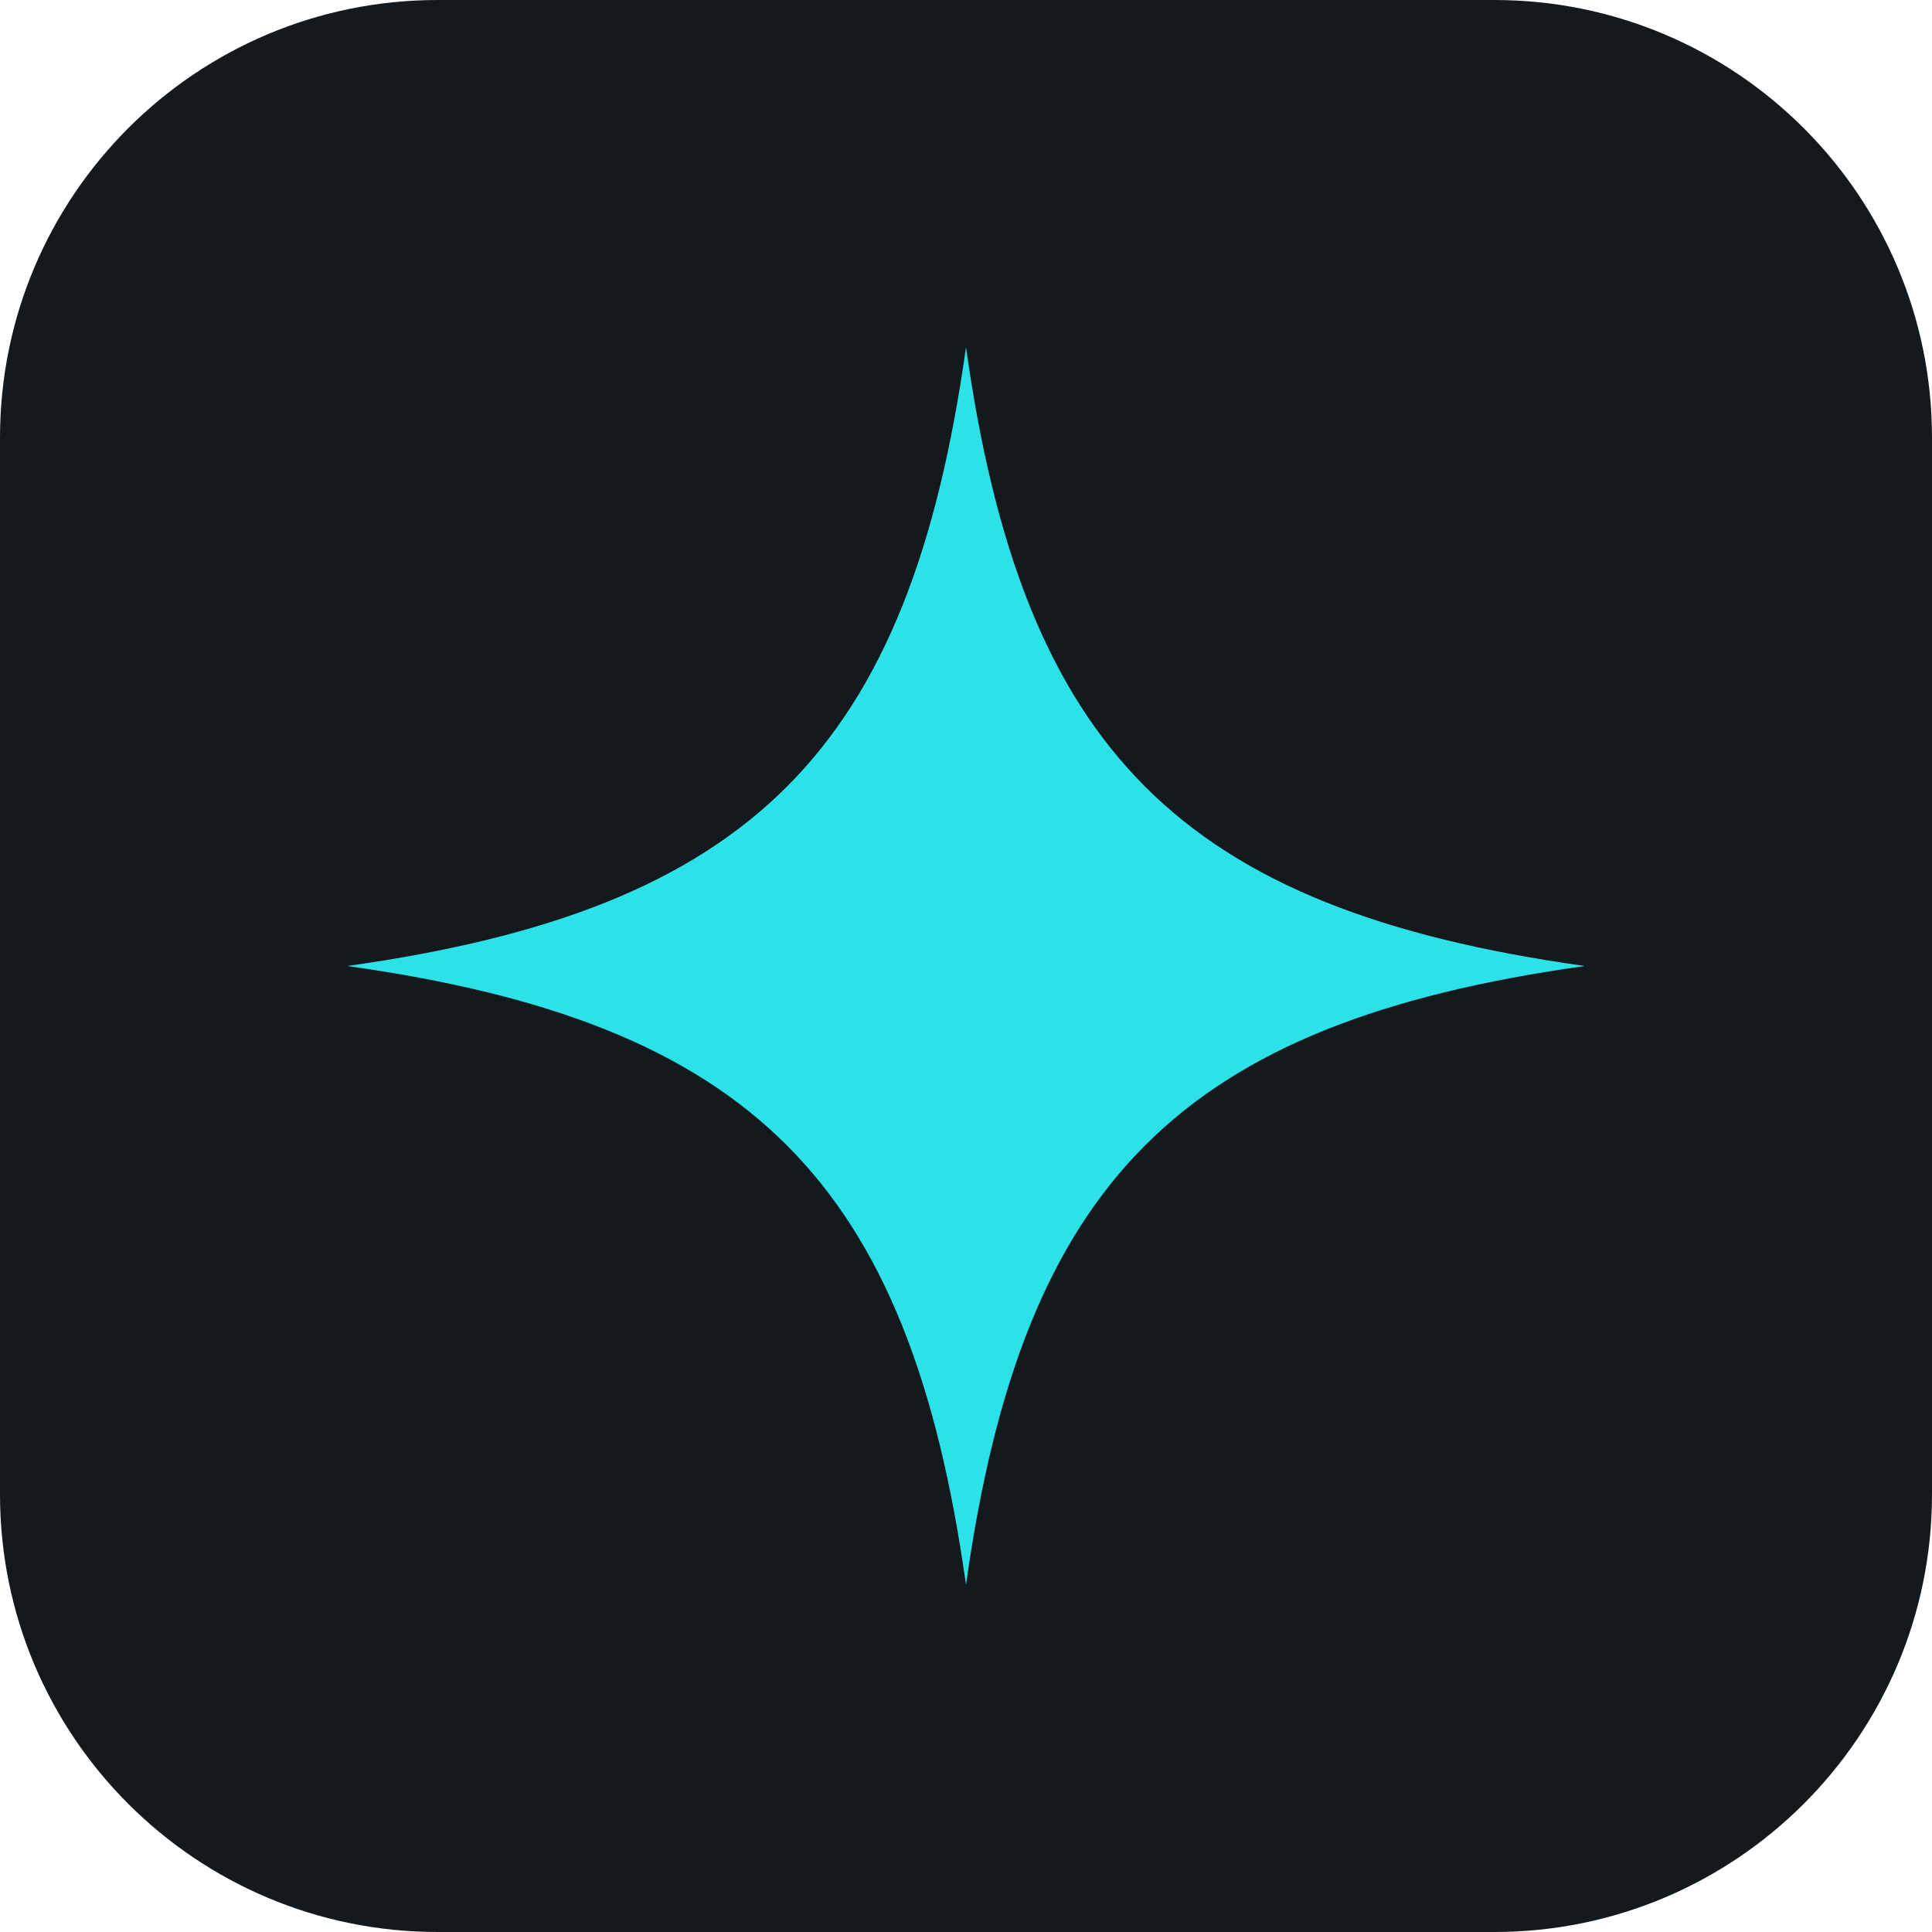
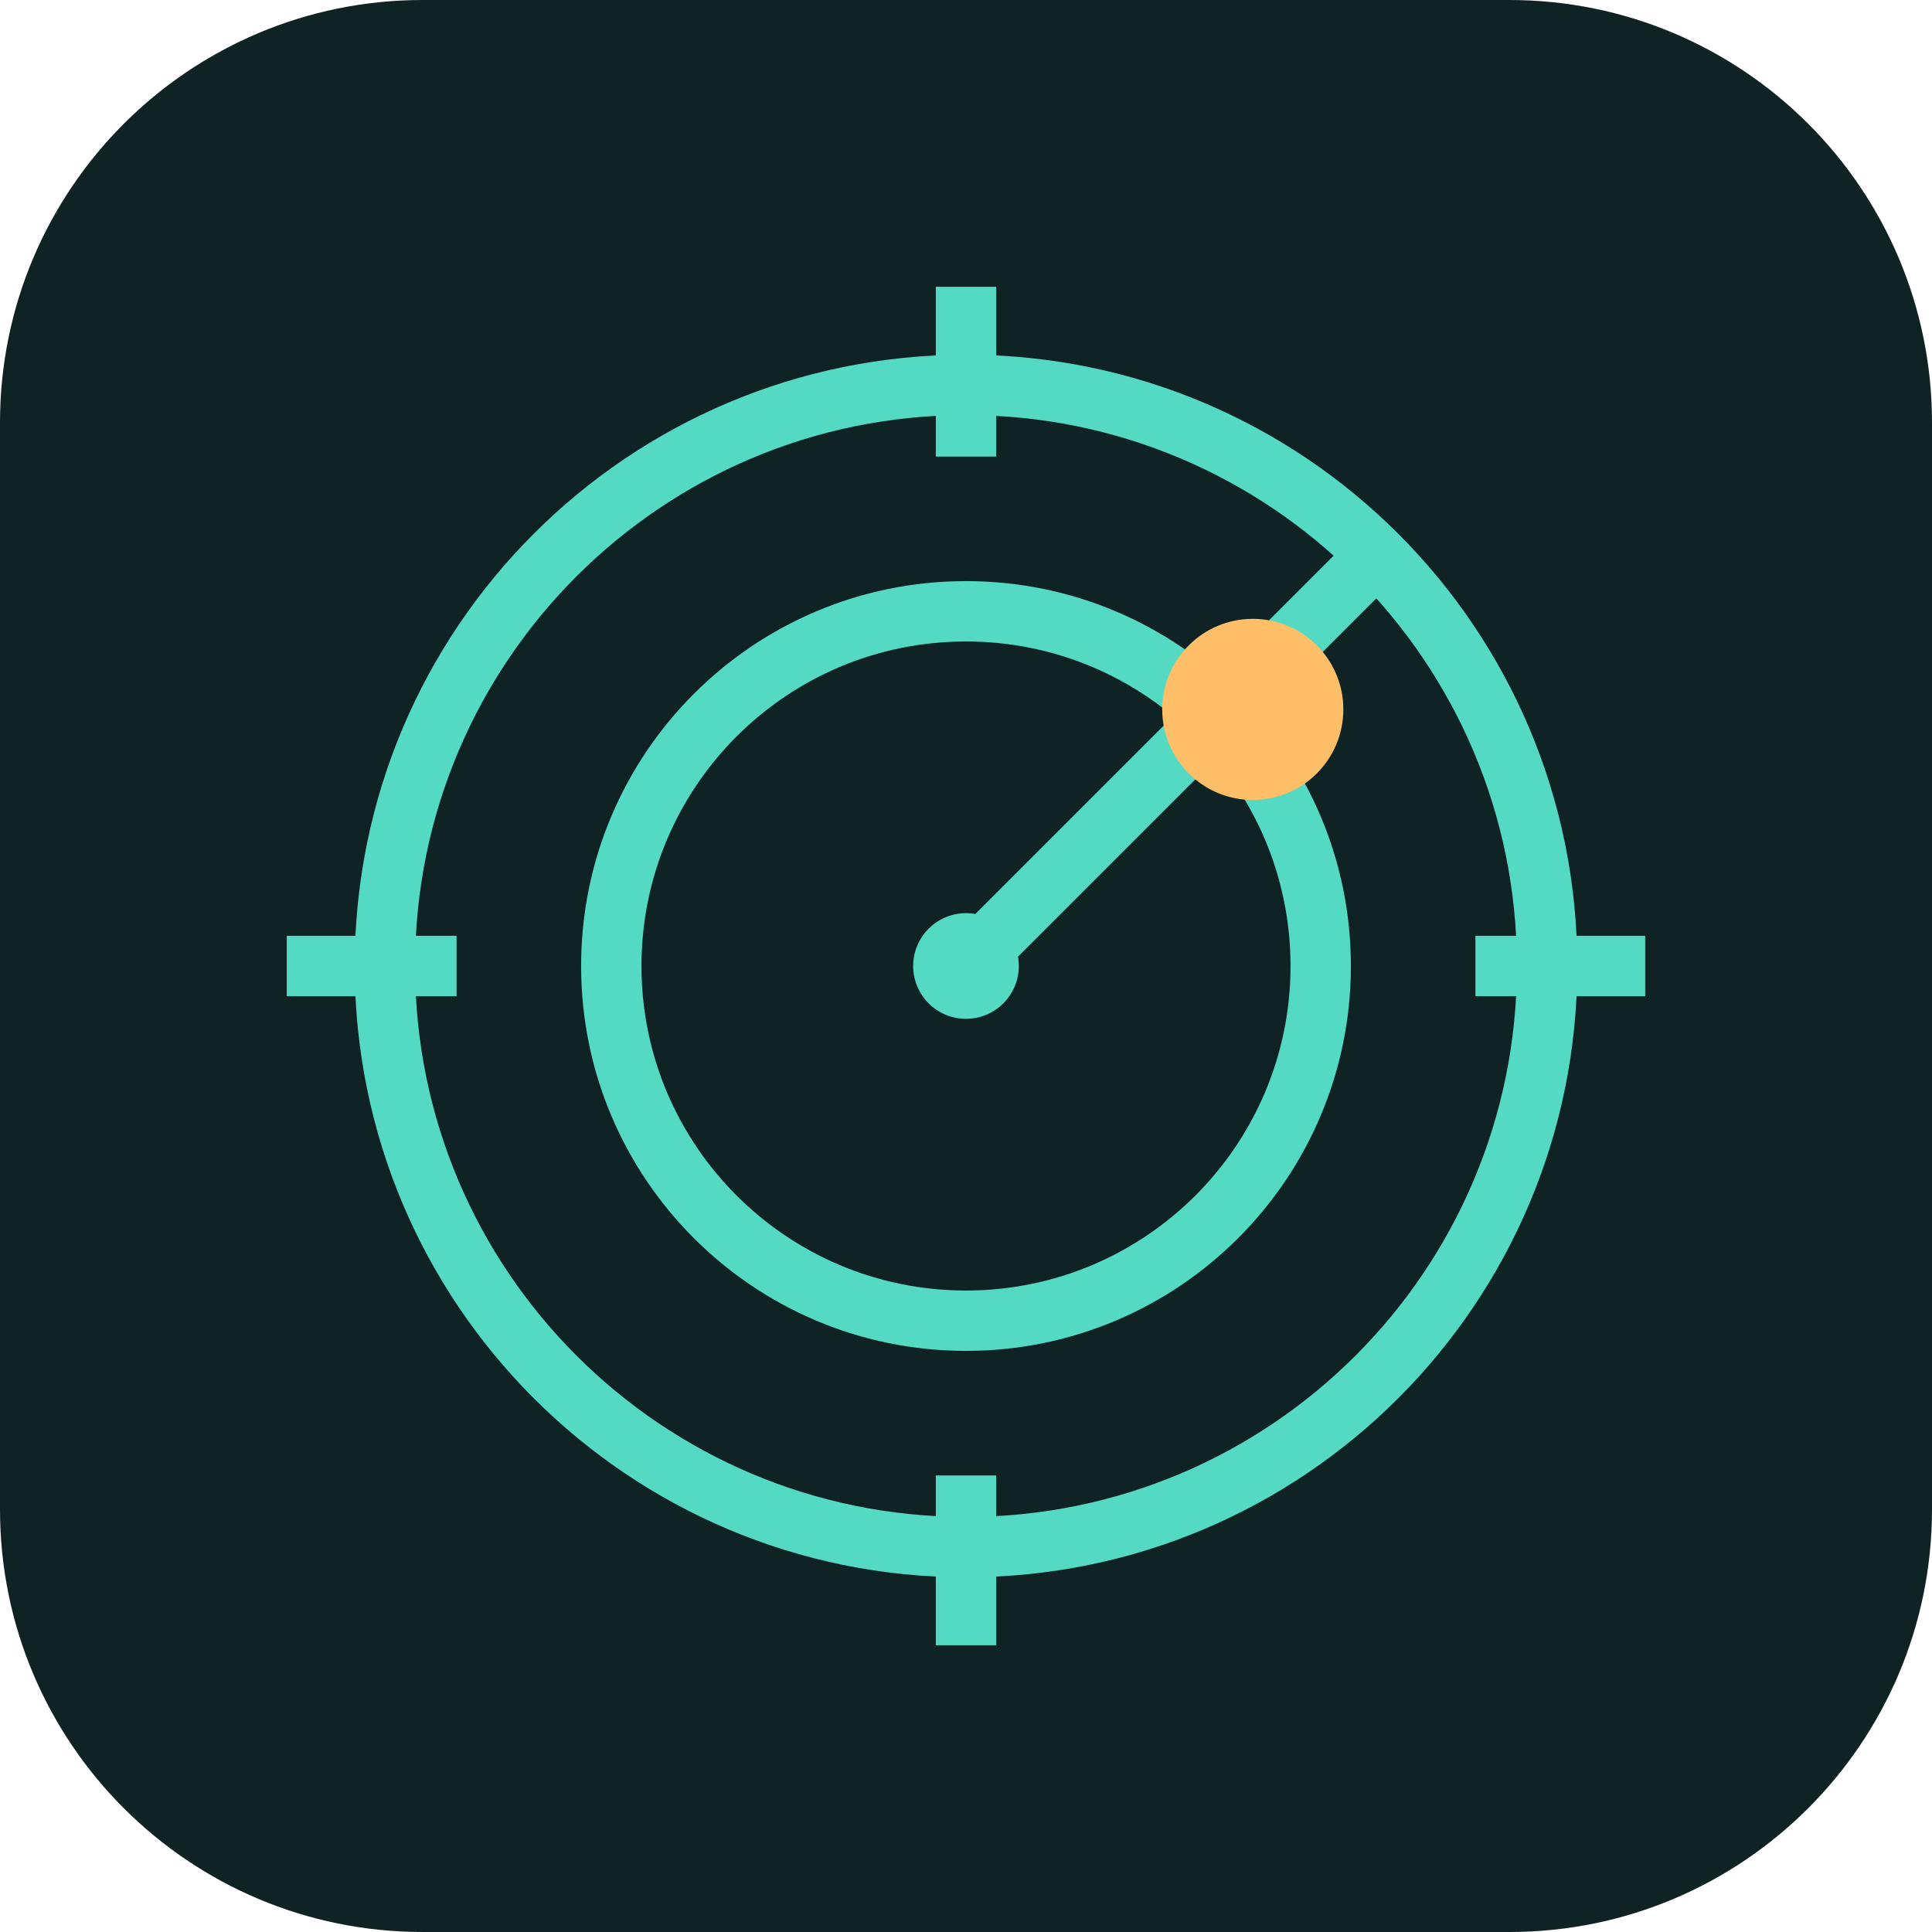
<svg xmlns="http://www.w3.org/2000/svg" viewBox="0 0 512 512">
-   <rect width="512" height="512" rx="116" fill="#13191c" />
-   <path d="M256 92C271 199 313 241 420 256C313 271 271 313 256 420C241 313 199 271 92 256C199 241 241 199 256 92Z" fill="#2ce2e8" />
+   <rect width="512" height="512" rx="112" fill="#102324" />
+   <g fill="none" stroke="#54d9c3" stroke-width="16">
+     <circle cx="256" cy="256" r="154" />
+     <circle cx="256" cy="256" r="94" />
+     <path d="M256 256 365 147M256 76v45M436 256h-45M256 436v-45M76 256h45" />
+   </g>
+   <circle cx="332" cy="188" r="24" fill="#ffbf69" />
+   <circle cx="256" cy="256" r="14" fill="#54d9c3" />
</svg>
